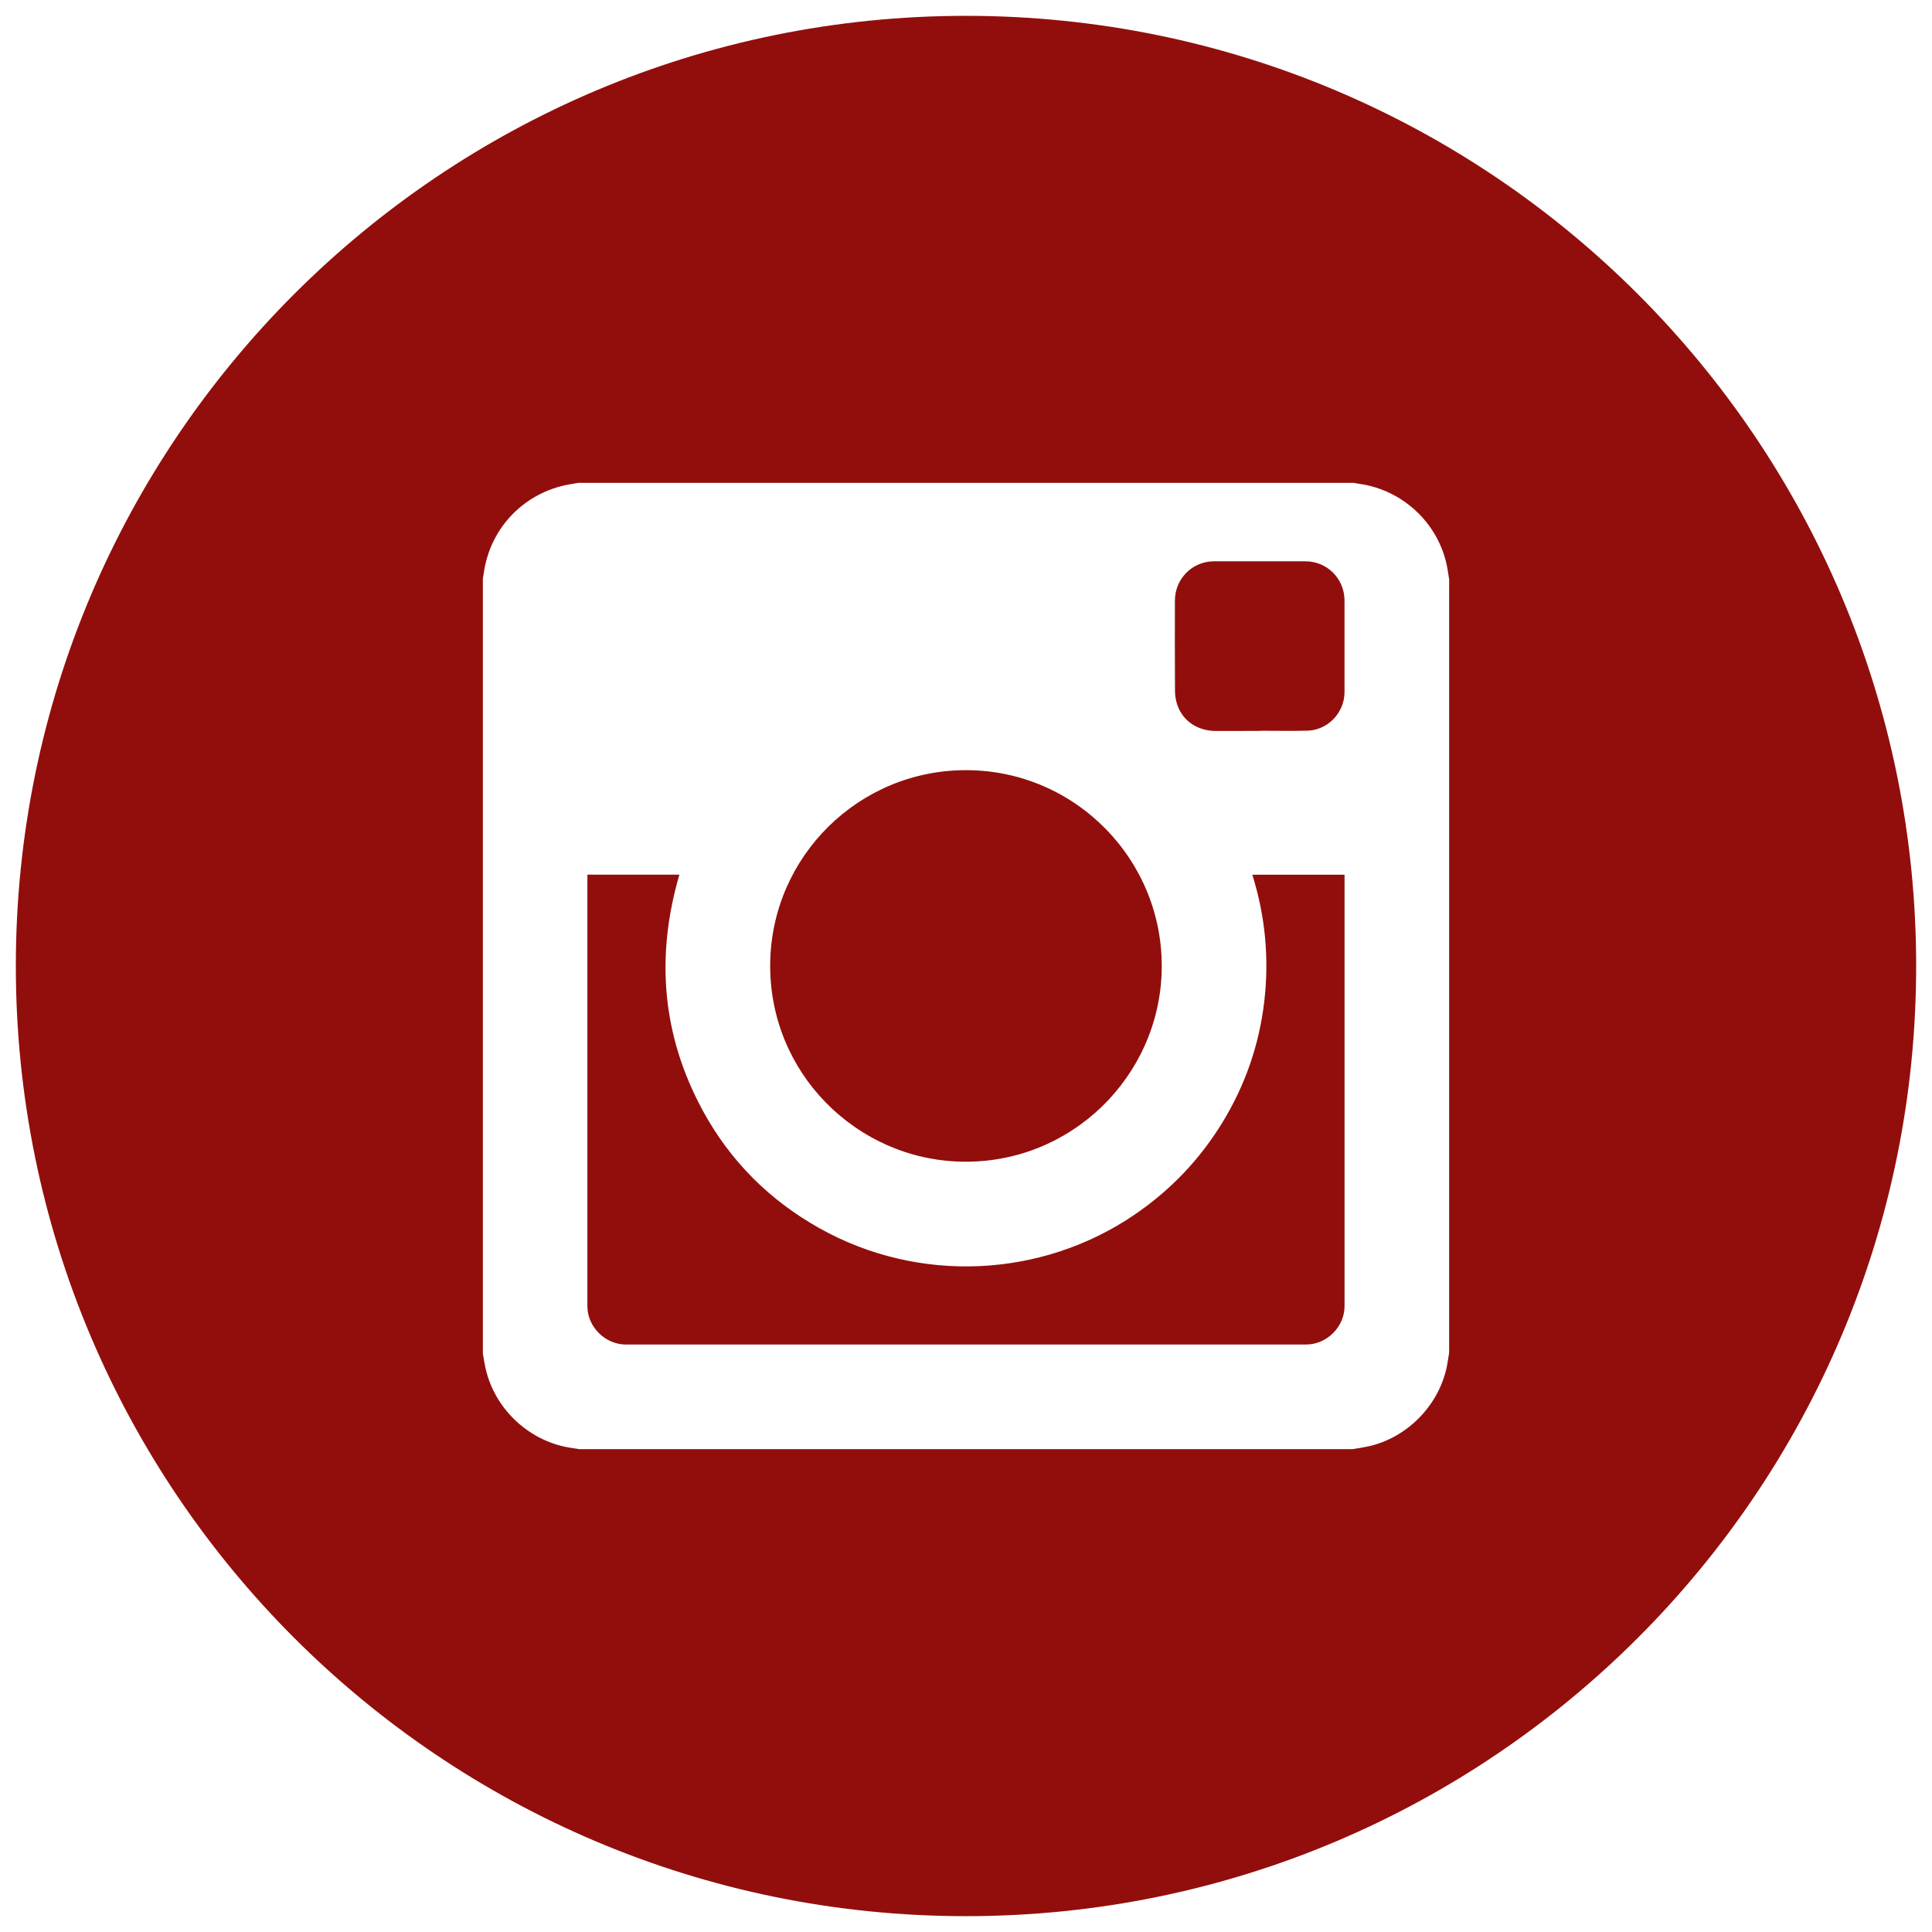
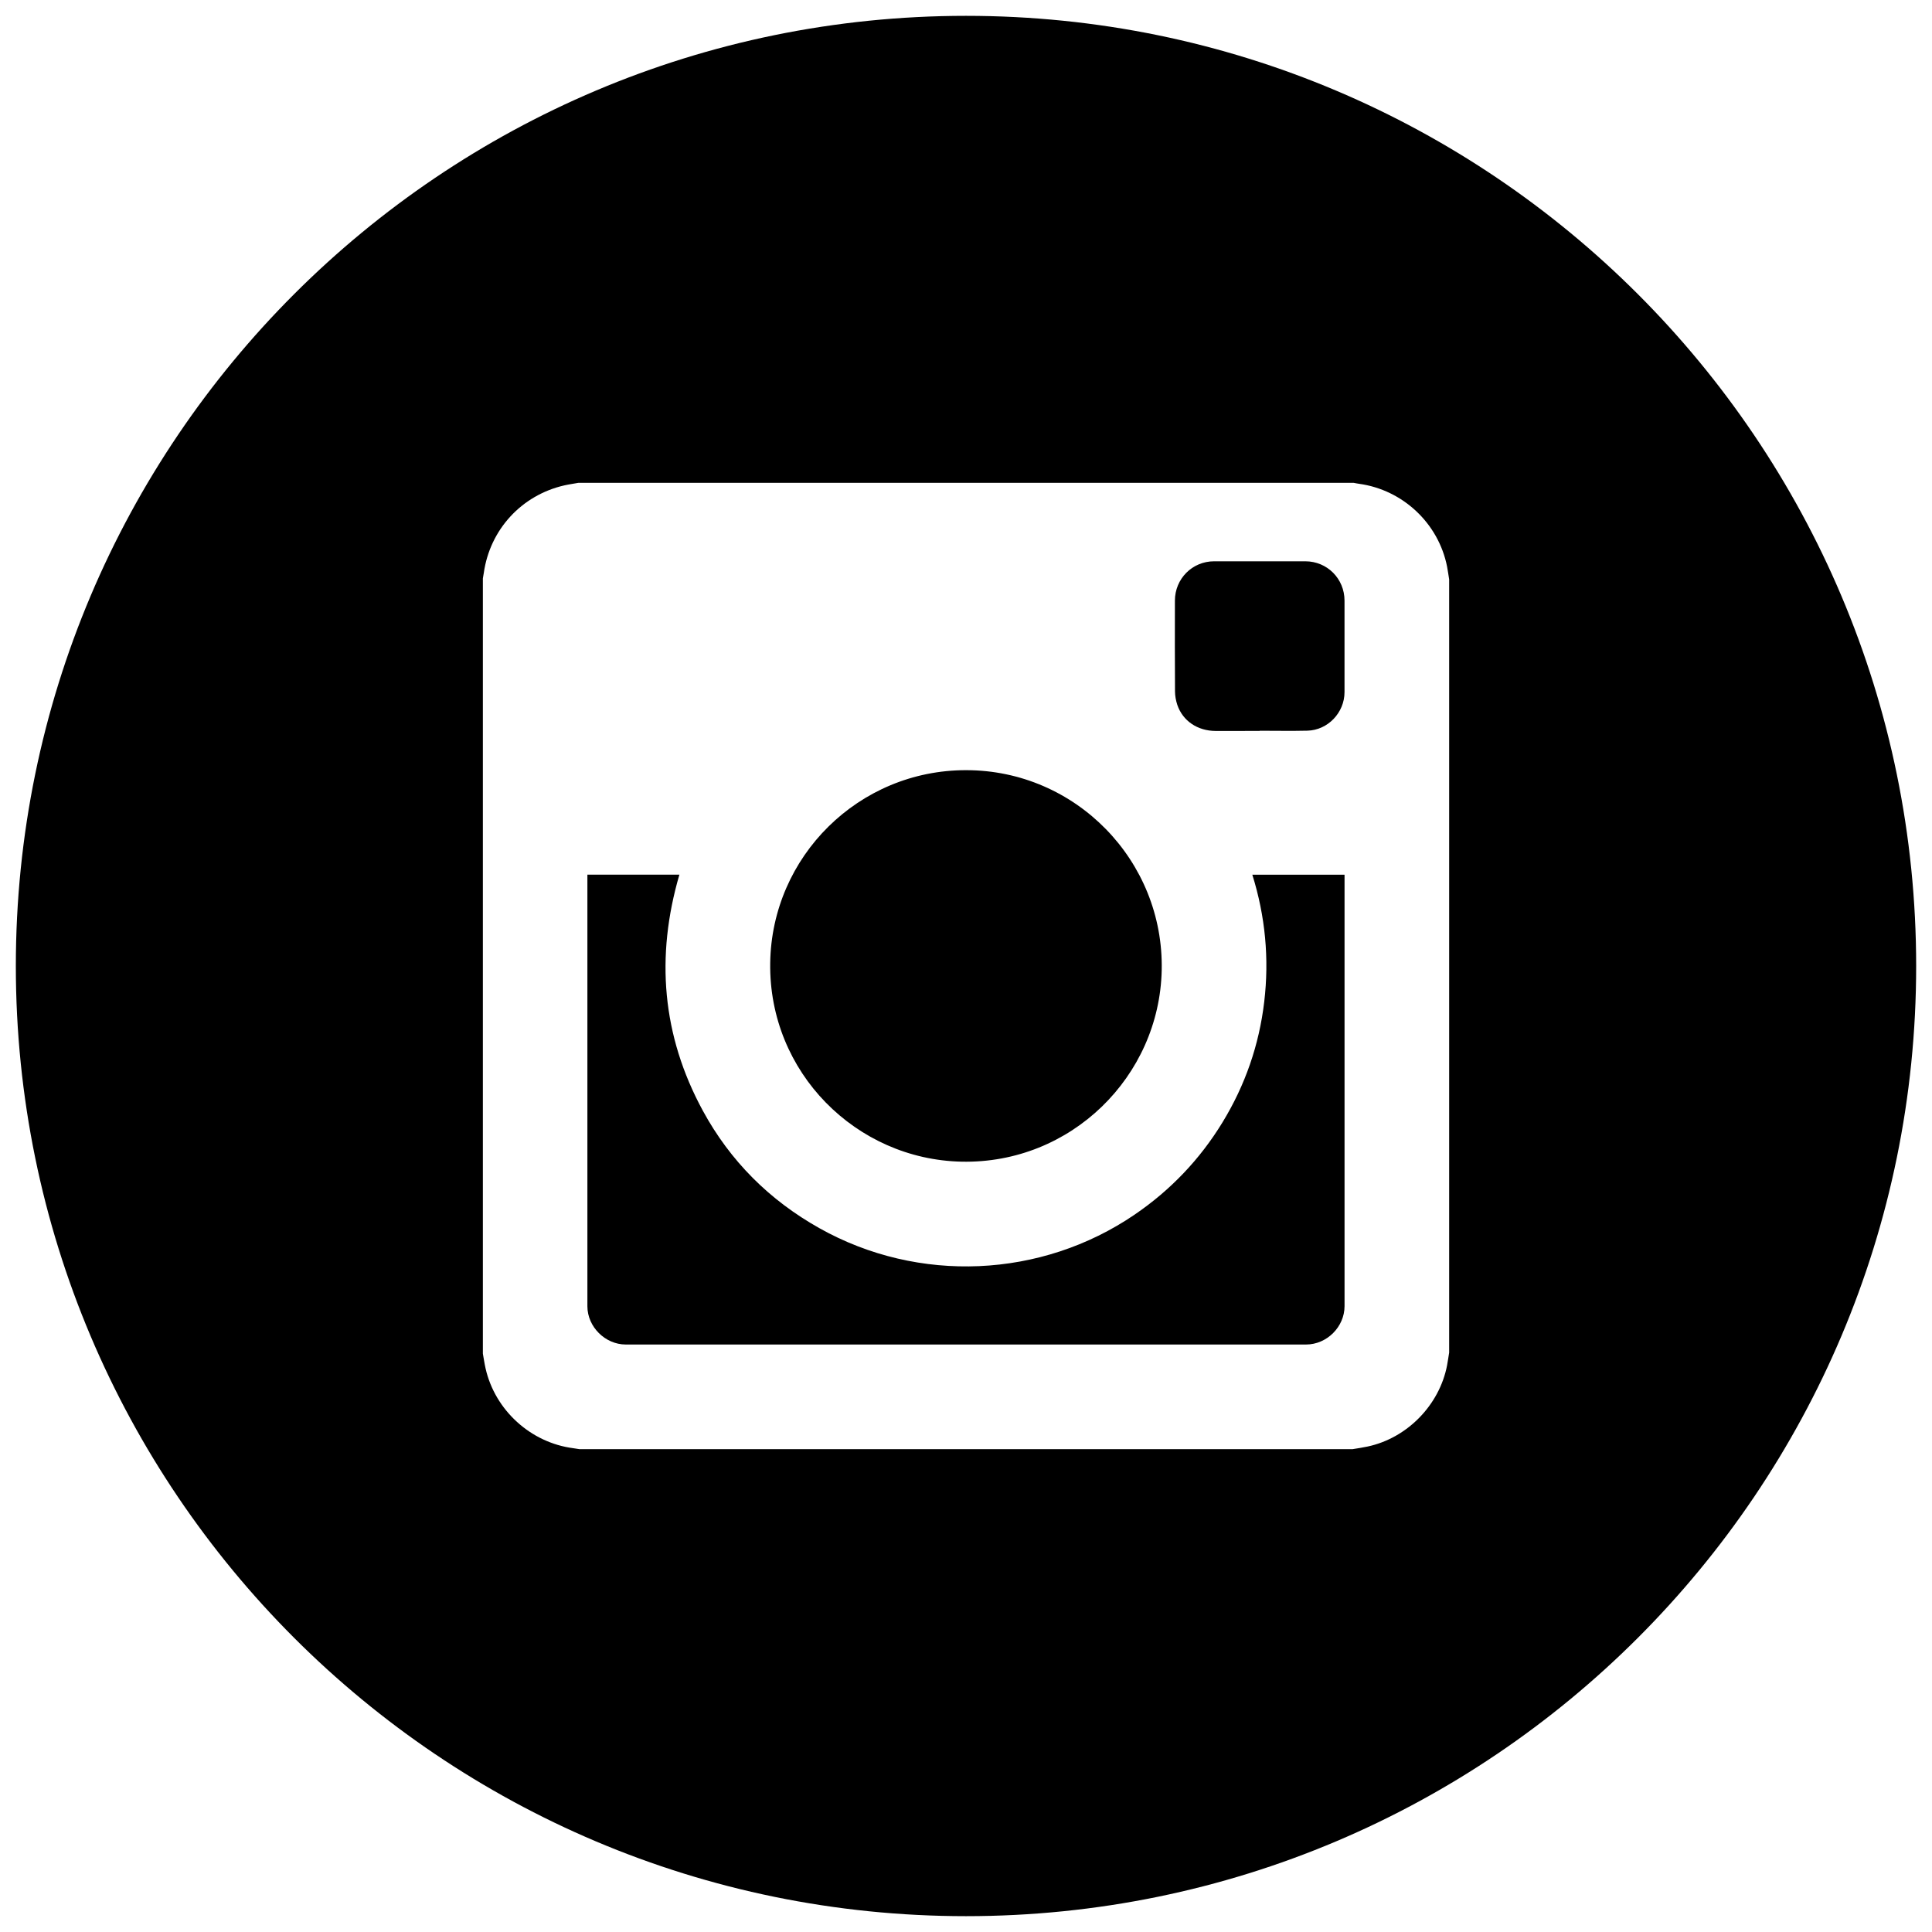
<svg xmlns="http://www.w3.org/2000/svg" height="61" id="Layer_1" version="1.1" viewBox="0 0 61 61" width="61" xml:space="preserve">
  <defs id="defs7" />
-   <path d="m 39.771,23.078 v -0.006 c 0.502,0 1.005,0.01 1.508,-0.002 0.646,-0.016 1.172,-0.57 1.172,-1.217 0,-0.963 0,-1.927 0,-2.89 0,-0.691 -0.547,-1.24 -1.236,-1.241 -0.961,0 -1.922,-0.001 -2.883,0 -0.688,10e-4 -1.236,0.552 -1.236,1.243 -10e-4,0.955 -0.004,1.91 0.003,2.865 0.001,0.143 0.028,0.291 0.073,0.426 0.173,0.508 0.639,0.82 1.209,0.823 0.463,0 0.927,-0.001 1.39,-0.001 z M 30.5,24.317 c -3.384,-0.002 -6.135,2.721 -6.182,6.089 -0.049,3.46 2.72,6.201 6.04,6.272 3.454,0.074 6.248,-2.686 6.321,-6.043 0.075,-3.46 -2.717,-6.32 -6.179,-6.318 z m -11.954,3.299 v 0.082 c 0,4.515 -10e-4,9.03 0,13.545 0,0.649 0.562,1.208 1.212,1.208 7.16,10e-4 14.319,10e-4 21.479,0 0.656,0 1.215,-0.557 1.215,-1.212 0.001,-4.509 0,-9.02 0,-13.528 V 27.617 H 39.54 c 0.411,1.314 0.537,2.651 0.376,4.014 -0.161,1.363 -0.601,2.631 -1.316,3.803 -0.715,1.172 -1.644,2.145 -2.779,2.918 -2.944,2.006 -6.821,2.182 -9.946,0.428 -1.579,-0.885 -2.819,-2.12 -3.685,-3.713 -1.289,-2.373 -1.495,-4.865 -0.739,-7.451 -0.968,0 -1.93,0 -2.905,0 z m 24.159,18.139 c 0.159,-0.026 0.318,-0.049 0.475,-0.083 1.246,-0.265 2.264,-1.304 2.508,-2.557 0.025,-0.137 0.045,-0.273 0.067,-0.409 V 18.294 c -0.021,-0.133 -0.04,-0.268 -0.065,-0.401 -0.268,-1.367 -1.396,-2.428 -2.78,-2.618 -0.058,-0.007 -0.113,-0.02 -0.17,-0.03 H 18.261 c -0.147,0.027 -0.296,0.047 -0.441,0.08 -1.352,0.308 -2.352,1.396 -2.545,2.766 -0.008,0.057 -0.02,0.114 -0.029,0.171 V 42.74 c 0.028,0.154 0.05,0.311 0.085,0.465 0.299,1.322 1.427,2.347 2.77,2.52 0.064,0.008 0.13,0.021 0.195,0.03 z M 30.5,60.5 c -16.568,0 -30,-13.432 -30,-30 0,-16.569 13.432,-30 30,-30 16.568,0 30,13.431 30,30 0,16.568 -13.432,30 -30,30 z" style="clip-rule:evenodd;fill:#920e0c;fill-opacity:1;fill-rule:evenodd;stroke:none;stroke-opacity:0.6" id="path3" />
+   <path d="m 39.771,23.078 v -0.006 c 0.502,0 1.005,0.01 1.508,-0.002 0.646,-0.016 1.172,-0.57 1.172,-1.217 0,-0.963 0,-1.927 0,-2.89 0,-0.691 -0.547,-1.24 -1.236,-1.241 -0.961,0 -1.922,-0.001 -2.883,0 -0.688,10e-4 -1.236,0.552 -1.236,1.243 -10e-4,0.955 -0.004,1.91 0.003,2.865 0.001,0.143 0.028,0.291 0.073,0.426 0.173,0.508 0.639,0.82 1.209,0.823 0.463,0 0.927,-0.001 1.39,-0.001 z M 30.5,24.317 c -3.384,-0.002 -6.135,2.721 -6.182,6.089 -0.049,3.46 2.72,6.201 6.04,6.272 3.454,0.074 6.248,-2.686 6.321,-6.043 0.075,-3.46 -2.717,-6.32 -6.179,-6.318 z m -11.954,3.299 v 0.082 c 0,4.515 -10e-4,9.03 0,13.545 0,0.649 0.562,1.208 1.212,1.208 7.16,10e-4 14.319,10e-4 21.479,0 0.656,0 1.215,-0.557 1.215,-1.212 0.001,-4.509 0,-9.02 0,-13.528 V 27.617 H 39.54 c 0.411,1.314 0.537,2.651 0.376,4.014 -0.161,1.363 -0.601,2.631 -1.316,3.803 -0.715,1.172 -1.644,2.145 -2.779,2.918 -2.944,2.006 -6.821,2.182 -9.946,0.428 -1.579,-0.885 -2.819,-2.12 -3.685,-3.713 -1.289,-2.373 -1.495,-4.865 -0.739,-7.451 -0.968,0 -1.93,0 -2.905,0 z m 24.159,18.139 c 0.159,-0.026 0.318,-0.049 0.475,-0.083 1.246,-0.265 2.264,-1.304 2.508,-2.557 0.025,-0.137 0.045,-0.273 0.067,-0.409 V 18.294 c -0.021,-0.133 -0.04,-0.268 -0.065,-0.401 -0.268,-1.367 -1.396,-2.428 -2.78,-2.618 -0.058,-0.007 -0.113,-0.02 -0.17,-0.03 H 18.261 c -0.147,0.027 -0.296,0.047 -0.441,0.08 -1.352,0.308 -2.352,1.396 -2.545,2.766 -0.008,0.057 -0.02,0.114 -0.029,0.171 V 42.74 c 0.028,0.154 0.05,0.311 0.085,0.465 0.299,1.322 1.427,2.347 2.77,2.52 0.064,0.008 0.13,0.021 0.195,0.03 z M 30.5,60.5 c -16.568,0 -30,-13.432 -30,-30 0,-16.569 13.432,-30 30,-30 16.568,0 30,13.431 30,30 0,16.568 -13.432,30 -30,30 z" style="clip-rule:evenodd;fill:#000000;fill-opacity:1;fill-rule:evenodd;stroke:none;stroke-opacity:0.6" id="path3" />
</svg>
